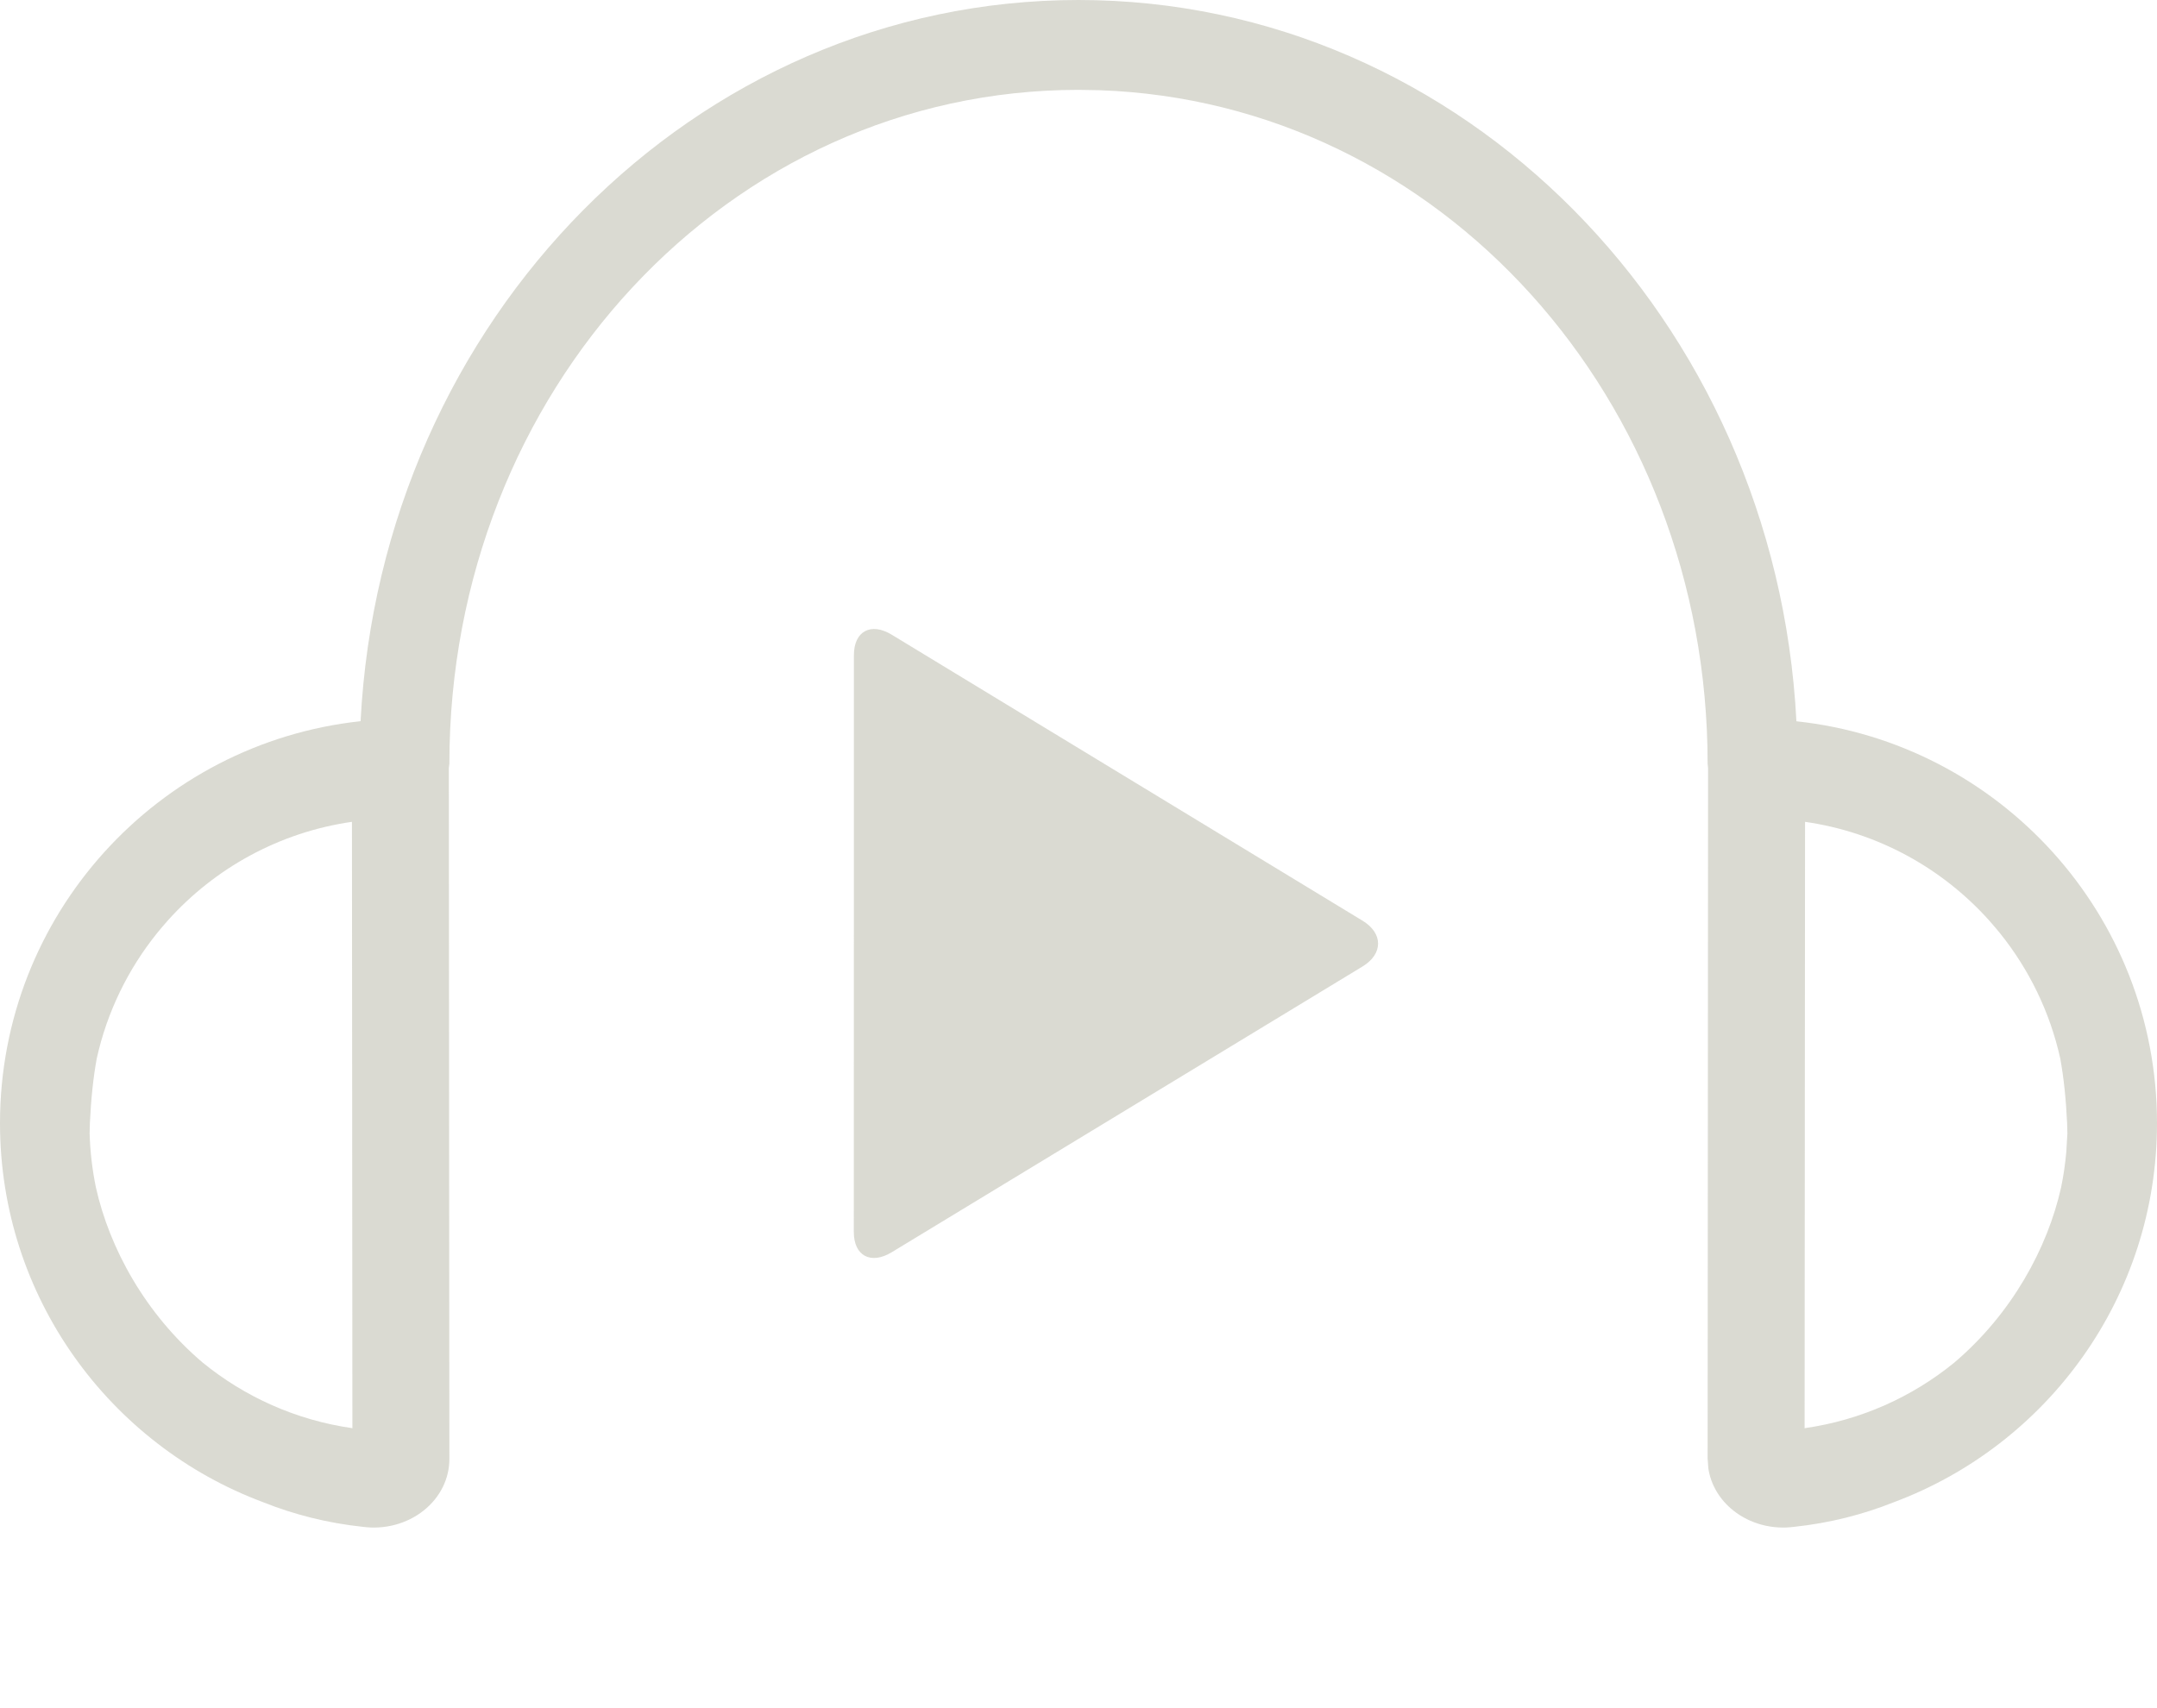
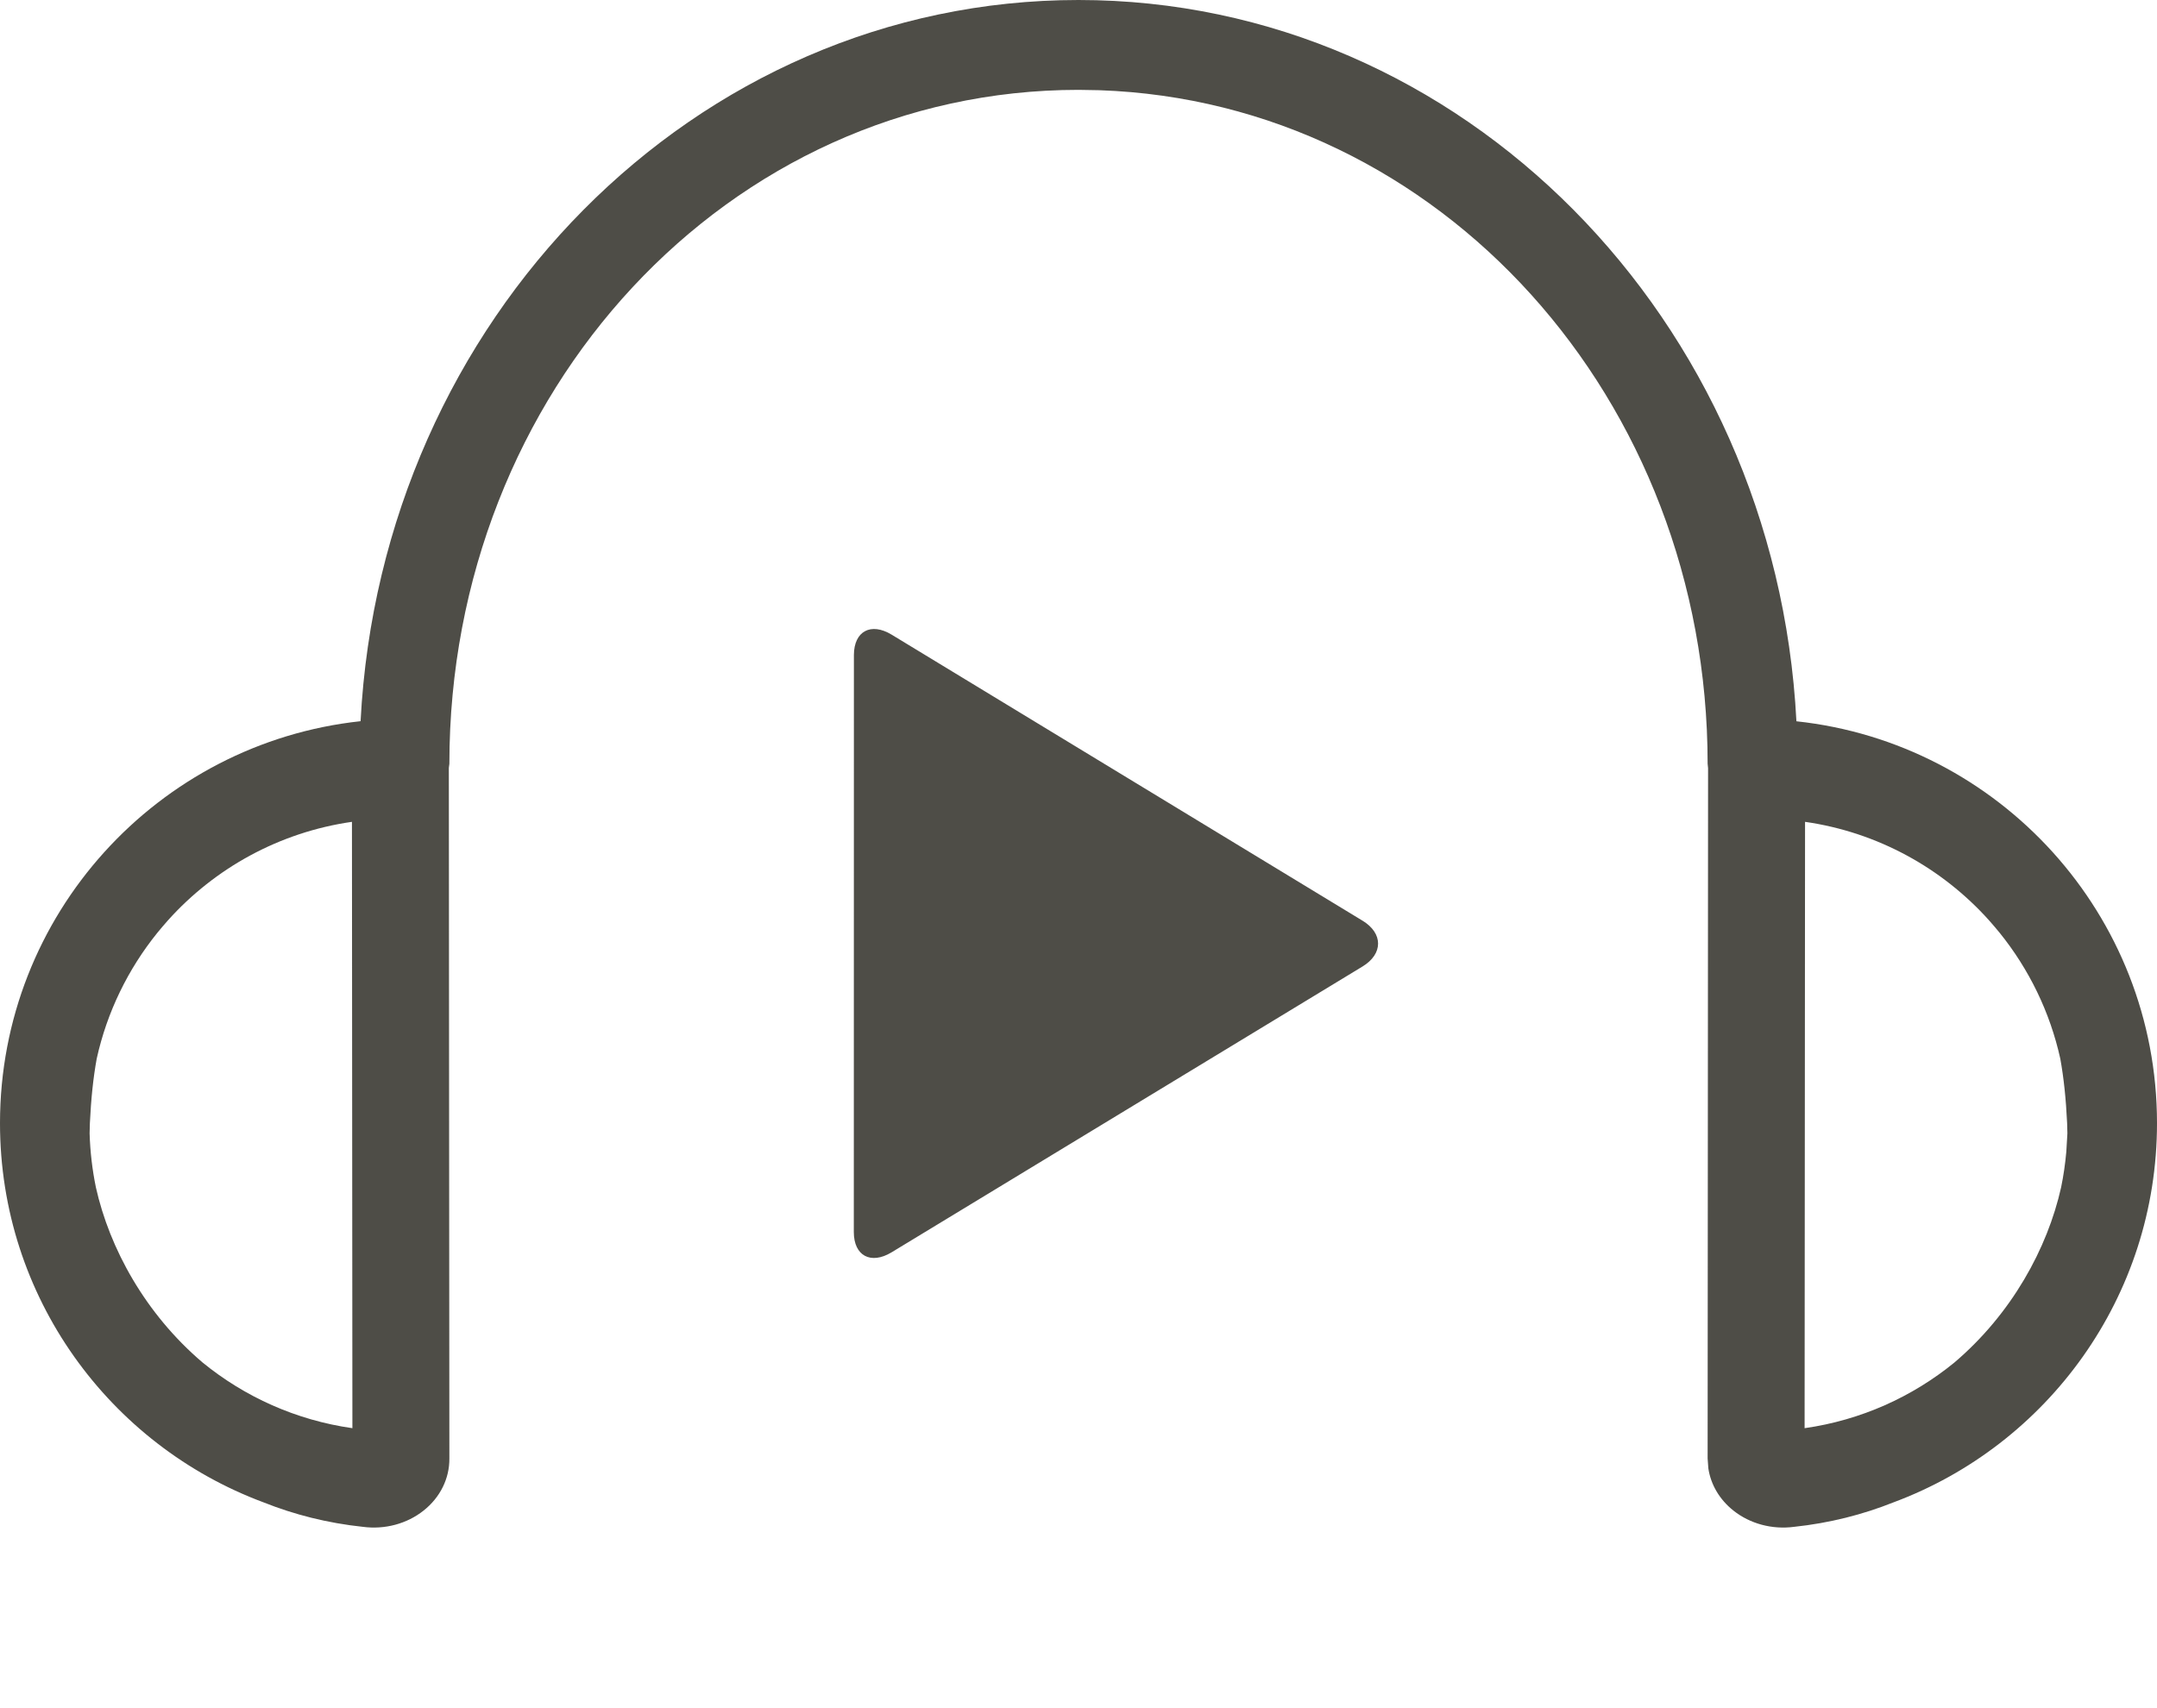
<svg xmlns="http://www.w3.org/2000/svg" width="24px" height="19px" viewBox="0 0 24 19" version="1.1">
  <g id="Icon/Audiothek" stroke="none" stroke-width="1" fill="none" fill-rule="evenodd">
-     <path d="M12,0 C16.269,0 19.757,3.553 19.988,8.027 C22.244,8.269 24,10.179 24,12.5 C24,14.434 22.78,16.082 21.069,16.719 C20.726,16.856 20.357,16.95 19.961,16.992 C19.718,17.024 19.472,16.958 19.287,16.811 C19.133,16.689 19.035,16.522 19.008,16.341 L19,16.231 L19.005,8.549 L19,8.5 C19,4.441 16.021,1.135 12.233,1.004 L12,1 C8.102,1 5,4.358 5,8.5 L4.994,8.546 L5,16.231 C5.002,16.453 4.898,16.665 4.713,16.811 C4.528,16.958 4.282,17.024 4.039,16.992 C3.643,16.95 3.274,16.856 2.931,16.719 C1.22,16.082 -2.93098879e-13,14.434 -2.93098879e-13,12.5 C-2.93098879e-13,10.179 1.756,8.269 4.012,8.026 C4.243,3.553 7.731,0 12,0 Z M20.084,9.146 L20.079,15.894 C20.706,15.805 21.278,15.545 21.746,15.163 C22.383,14.621 22.781,13.894 22.933,13.214 C22.96,13.084 22.979,12.951 22.991,12.817 L23.003,12.613 L23,12.5 C22.987,12.226 22.962,11.991 22.924,11.782 C22.809,11.261 22.574,10.784 22.251,10.383 C22.213,10.336 22.173,10.29 22.131,10.242 C21.61,9.662 20.893,9.262 20.084,9.146 Z M3.916,9.146 C3.107,9.262 2.39,9.662 1.869,10.242 C1.827,10.29 1.787,10.336 1.749,10.383 C1.426,10.784 1.191,11.261 1.076,11.782 C1.038,11.991 1.013,12.226 1,12.5 L0.997,12.613 C1.003,12.818 1.027,13.019 1.067,13.214 C1.219,13.894 1.617,14.621 2.254,15.163 C2.722,15.545 3.294,15.805 3.921,15.894 L3.916,9.146 Z M9.921,7.063 L15.16,10.246 C15.391,10.386 15.391,10.616 15.16,10.756 L9.92,13.937 C9.688,14.077 9.5,13.975 9.5,13.711 L9.501,7.289 C9.502,7.024 9.69,6.923 9.921,7.063 Z" id="Combined-Shape" fill="#dadad2" fill-rule="nonzero" />
+     <path d="M12,0 C16.269,0 19.757,3.553 19.988,8.027 C22.244,8.269 24,10.179 24,12.5 C24,14.434 22.78,16.082 21.069,16.719 C20.726,16.856 20.357,16.95 19.961,16.992 C19.718,17.024 19.472,16.958 19.287,16.811 C19.133,16.689 19.035,16.522 19.008,16.341 L19,16.231 L19.005,8.549 L19,8.5 C19,4.441 16.021,1.135 12.233,1.004 L12,1 C8.102,1 5,4.358 5,8.5 L4.994,8.546 L5,16.231 C5.002,16.453 4.898,16.665 4.713,16.811 C4.528,16.958 4.282,17.024 4.039,16.992 C3.643,16.95 3.274,16.856 2.931,16.719 C1.22,16.082 -2.93098879e-13,14.434 -2.93098879e-13,12.5 C-2.93098879e-13,10.179 1.756,8.269 4.012,8.026 C4.243,3.553 7.731,0 12,0 Z M20.084,9.146 L20.079,15.894 C20.706,15.805 21.278,15.545 21.746,15.163 C22.383,14.621 22.781,13.894 22.933,13.214 C22.96,13.084 22.979,12.951 22.991,12.817 L23.003,12.613 L23,12.5 C22.987,12.226 22.962,11.991 22.924,11.782 C22.809,11.261 22.574,10.784 22.251,10.383 C22.213,10.336 22.173,10.29 22.131,10.242 C21.61,9.662 20.893,9.262 20.084,9.146 Z M3.916,9.146 C3.107,9.262 2.39,9.662 1.869,10.242 C1.827,10.29 1.787,10.336 1.749,10.383 C1.426,10.784 1.191,11.261 1.076,11.782 C1.038,11.991 1.013,12.226 1,12.5 L0.997,12.613 C1.003,12.818 1.027,13.019 1.067,13.214 C1.219,13.894 1.617,14.621 2.254,15.163 C2.722,15.545 3.294,15.805 3.921,15.894 L3.916,9.146 Z M9.921,7.063 L15.16,10.246 C15.391,10.386 15.391,10.616 15.16,10.756 L9.92,13.937 C9.688,14.077 9.5,13.975 9.5,13.711 L9.501,7.289 C9.502,7.024 9.69,6.923 9.921,7.063 Z" id="Combined-Shape" fill="#4E4D47" fill-rule="nonzero" />
  </g>
</svg>
